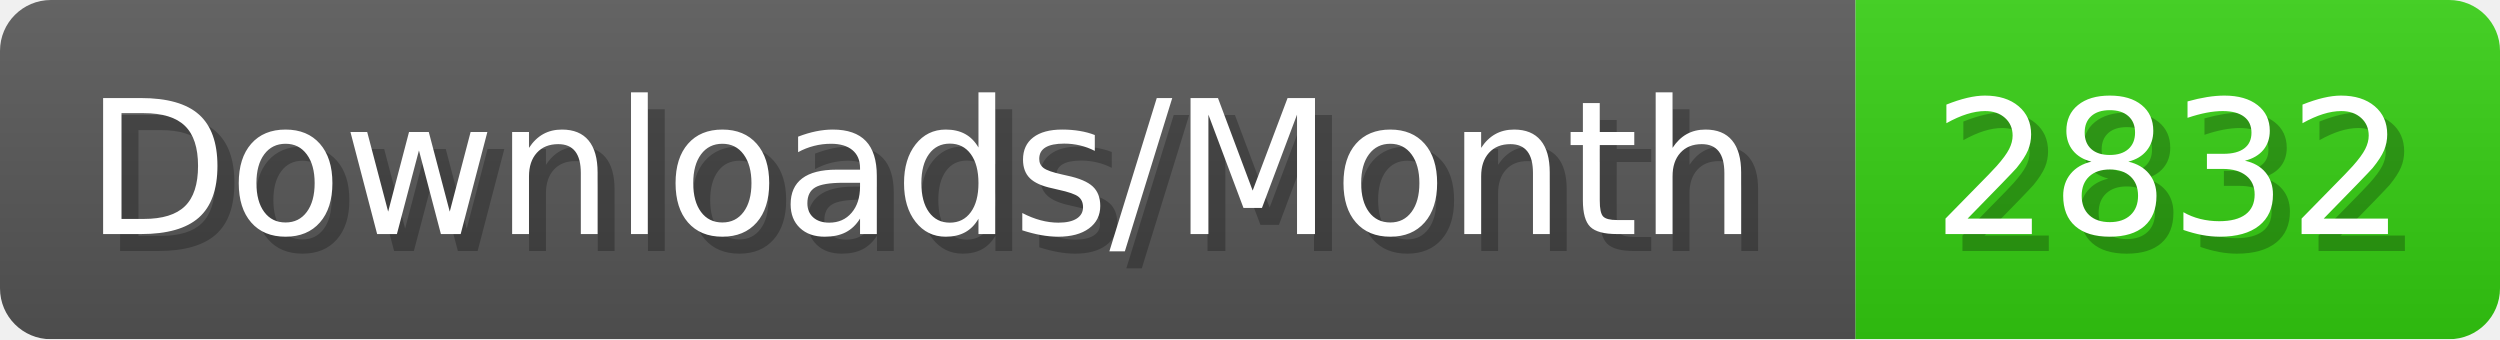
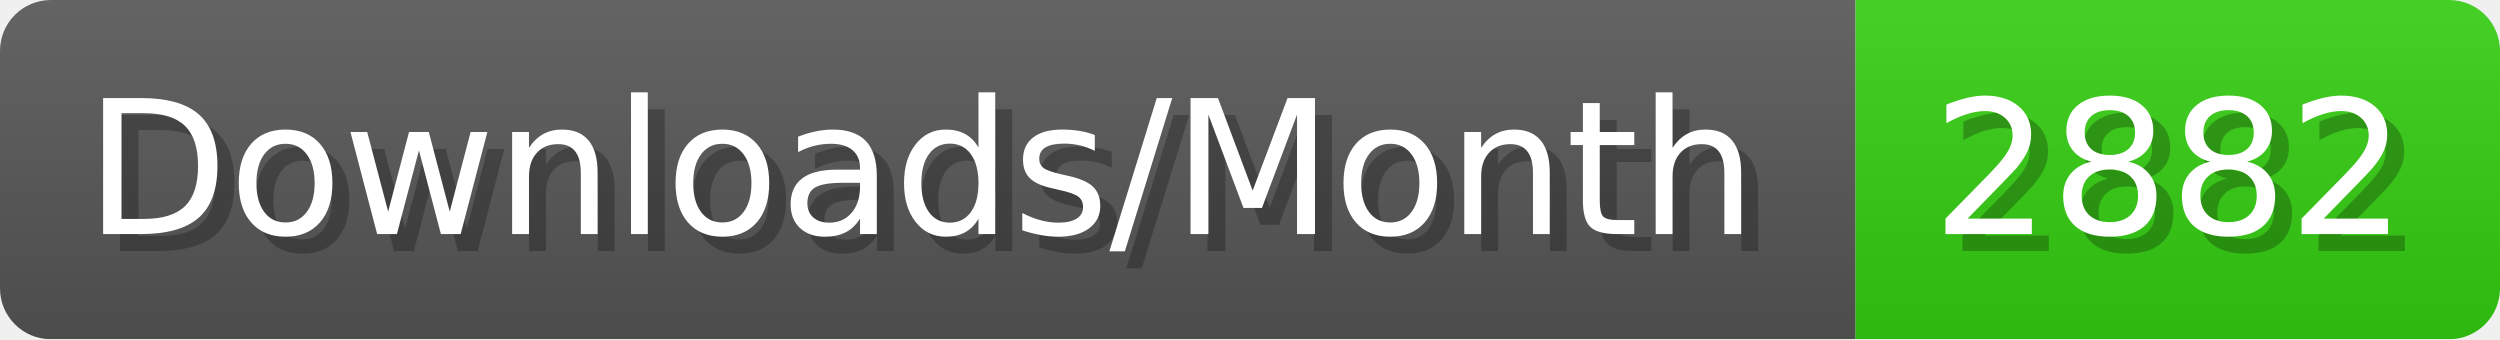
- <svg xmlns="http://www.w3.org/2000/svg" width="147.4" height="20" viewBox="0 0 1474 200" role="img" aria-label="Downloads/Month: 2832">
+ <svg xmlns="http://www.w3.org/2000/svg" width="147.4" height="20" viewBox="0 0 1474 200" role="img" aria-label="Downloads/Month: 2882">
  <linearGradient id="YlXUI" x2="0" y2="100%">
    <stop offset="0" stop-opacity=".1" stop-color="#EEE" />
    <stop offset="1" stop-opacity=".1" />
  </linearGradient>
  <mask id="JHhop">
    <rect width="1474" height="200" rx="30" fill="#FFF" />
  </mask>
  <g mask="url(#JHhop)">
    <rect width="1094" height="200" fill="#555" />
    <rect width="380" height="200" fill="#3C1" x="1094" />
    <rect width="1474" height="200" fill="url(#YlXUI)" />
  </g>
  <g aria-hidden="true" fill="#fff" text-anchor="start" font-family="Verdana,DejaVu Sans,sans-serif" font-size="110">
    <text x="60" y="148" textLength="994" fill="#000" opacity="0.25">Downloads/Month</text>
    <text x="50" y="138" textLength="994">Downloads/Month</text>
-     <text x="1149" y="148" textLength="280" fill="#000" opacity="0.25">2832</text>
-     <text x="1139" y="138" textLength="280">2832</text>
+     <text x="1149" y="148" textLength="280" fill="#000" opacity="0.25">2882</text>
+     <text x="1139" y="138" textLength="280">2882</text>
  </g>
</svg>
